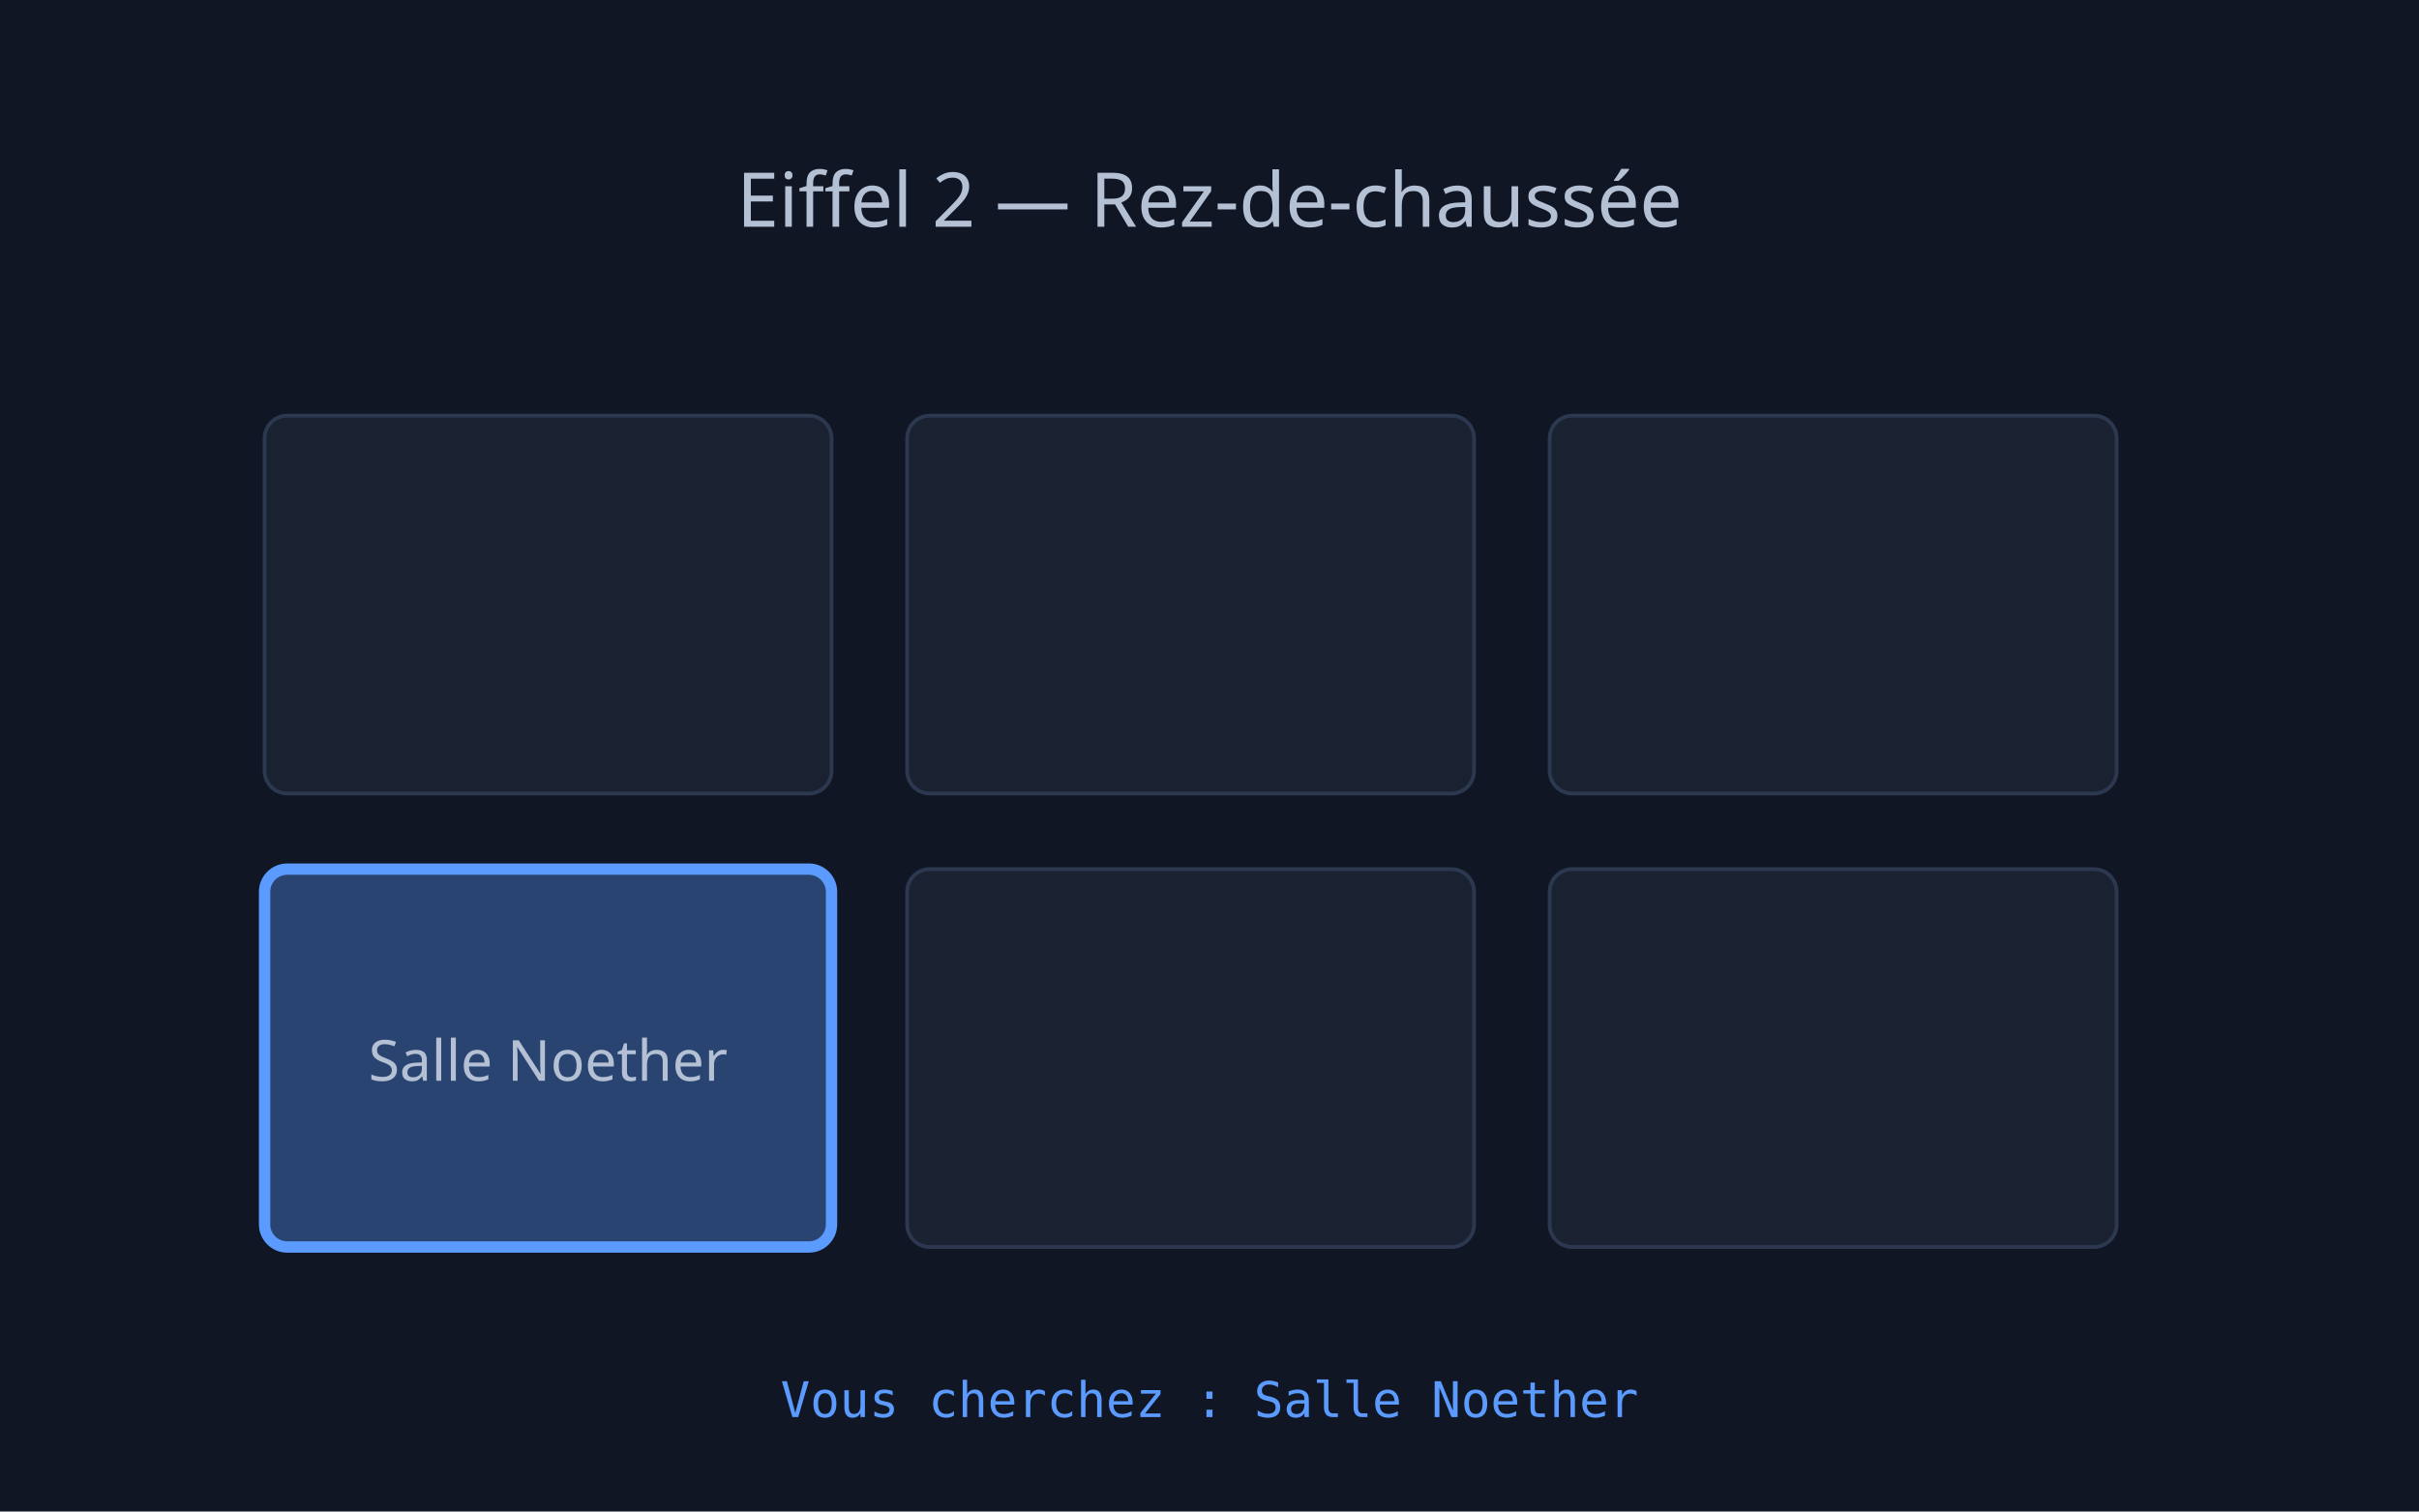
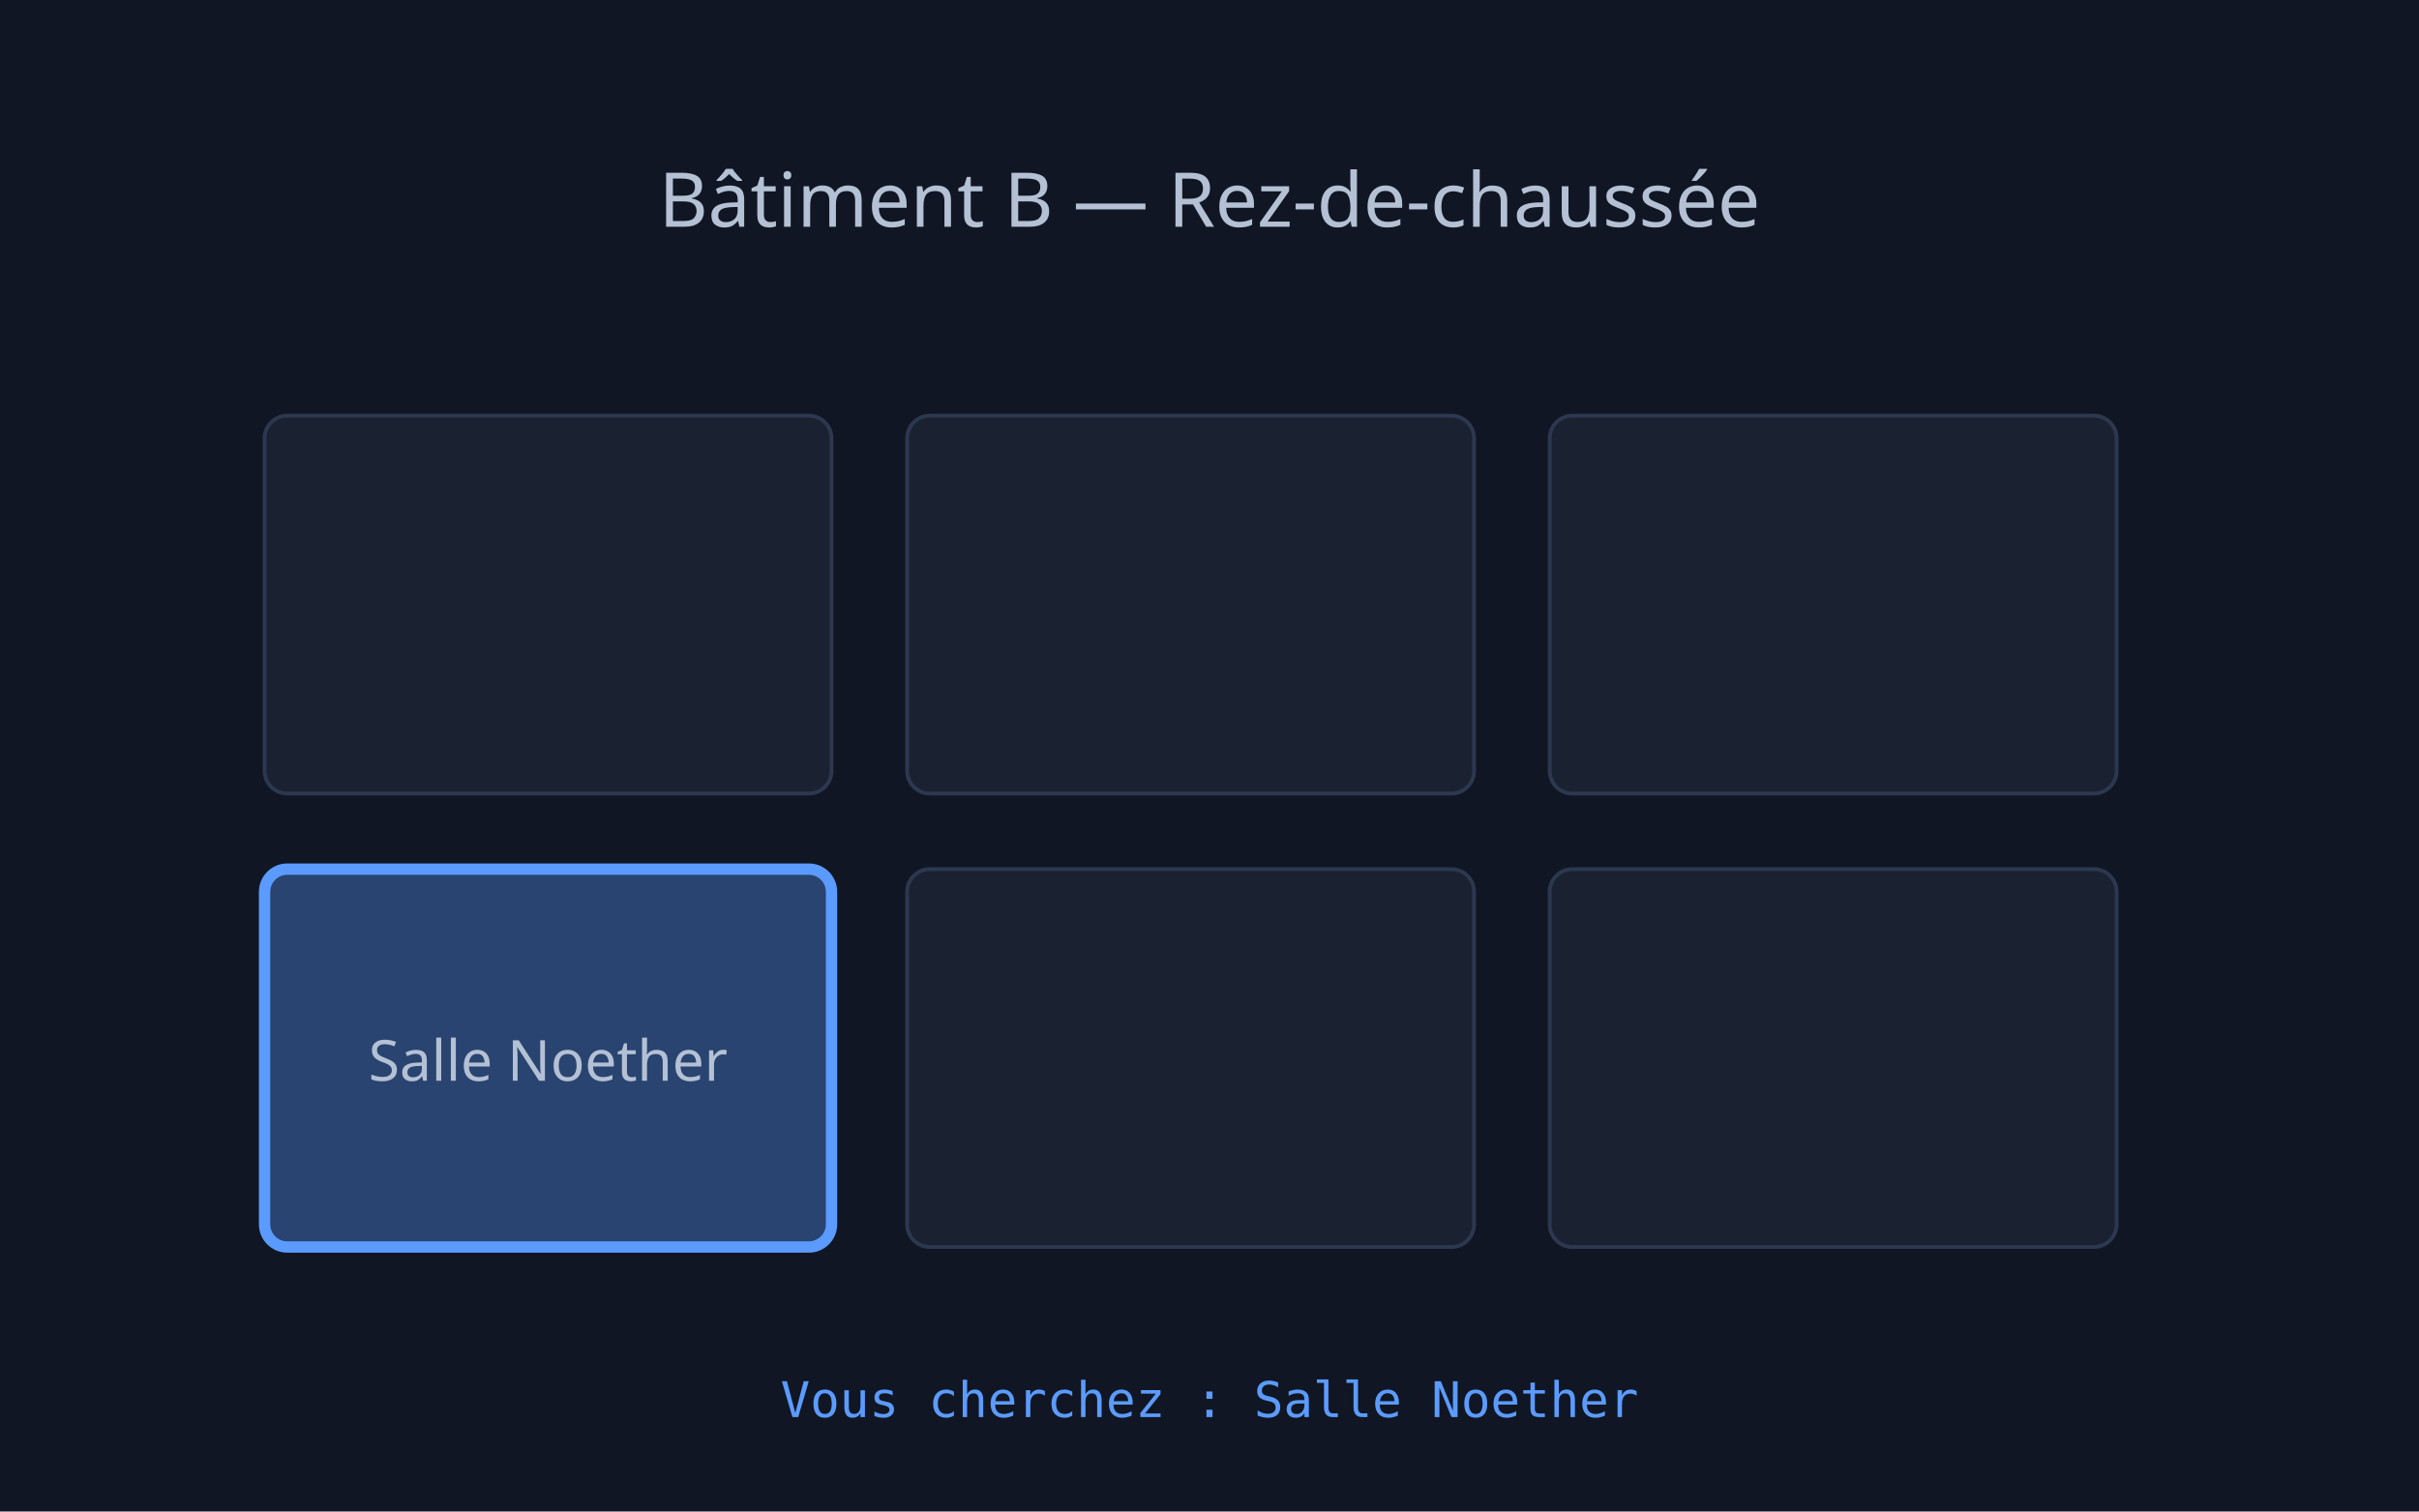
<svg xmlns="http://www.w3.org/2000/svg" viewBox="0 0 640 400" width="640" height="400">
  <rect width="640" height="400" fill="#101623" />
-   <text x="320" y="60" fill="#B4C0D4" font-family="system-ui,sans-serif" font-size="20" text-anchor="middle">Eiffel 2 — Rez-de-chaussée</text>
+   <text x="320" y="60" fill="#B4C0D4" font-family="system-ui,sans-serif" font-size="20" text-anchor="middle">Bâtiment B — Rez-de-chaussée</text>
  <rect x="70" y="110" width="150" height="100" rx="6" fill="#1A2231" fill-opacity="1" stroke="#2C3850" stroke-width="1" />
  <rect x="240" y="110" width="150" height="100" rx="6" fill="#1A2231" fill-opacity="1" stroke="#2C3850" stroke-width="1" />
  <rect x="410" y="110" width="150" height="100" rx="6" fill="#1A2231" fill-opacity="1" stroke="#2C3850" stroke-width="1" />
  <rect x="70" y="230" width="150" height="100" rx="6" fill="#5B9BFF" fill-opacity="0.35" stroke="#5B9BFF" stroke-width="3" />
  <text x="145" y="286" fill="#B4C0D4" font-family="system-ui,sans-serif" font-size="15" text-anchor="middle">Salle Noether</text>
  <rect x="240" y="230" width="150" height="100" rx="6" fill="#1A2231" fill-opacity="1" stroke="#2C3850" stroke-width="1" />
  <rect x="410" y="230" width="150" height="100" rx="6" fill="#1A2231" fill-opacity="1" stroke="#2C3850" stroke-width="1" />
  <text x="320" y="375" fill="#5B9BFF" font-family="monospace" font-size="13" text-anchor="middle">Vous cherchez : Salle Noether</text>
</svg>
